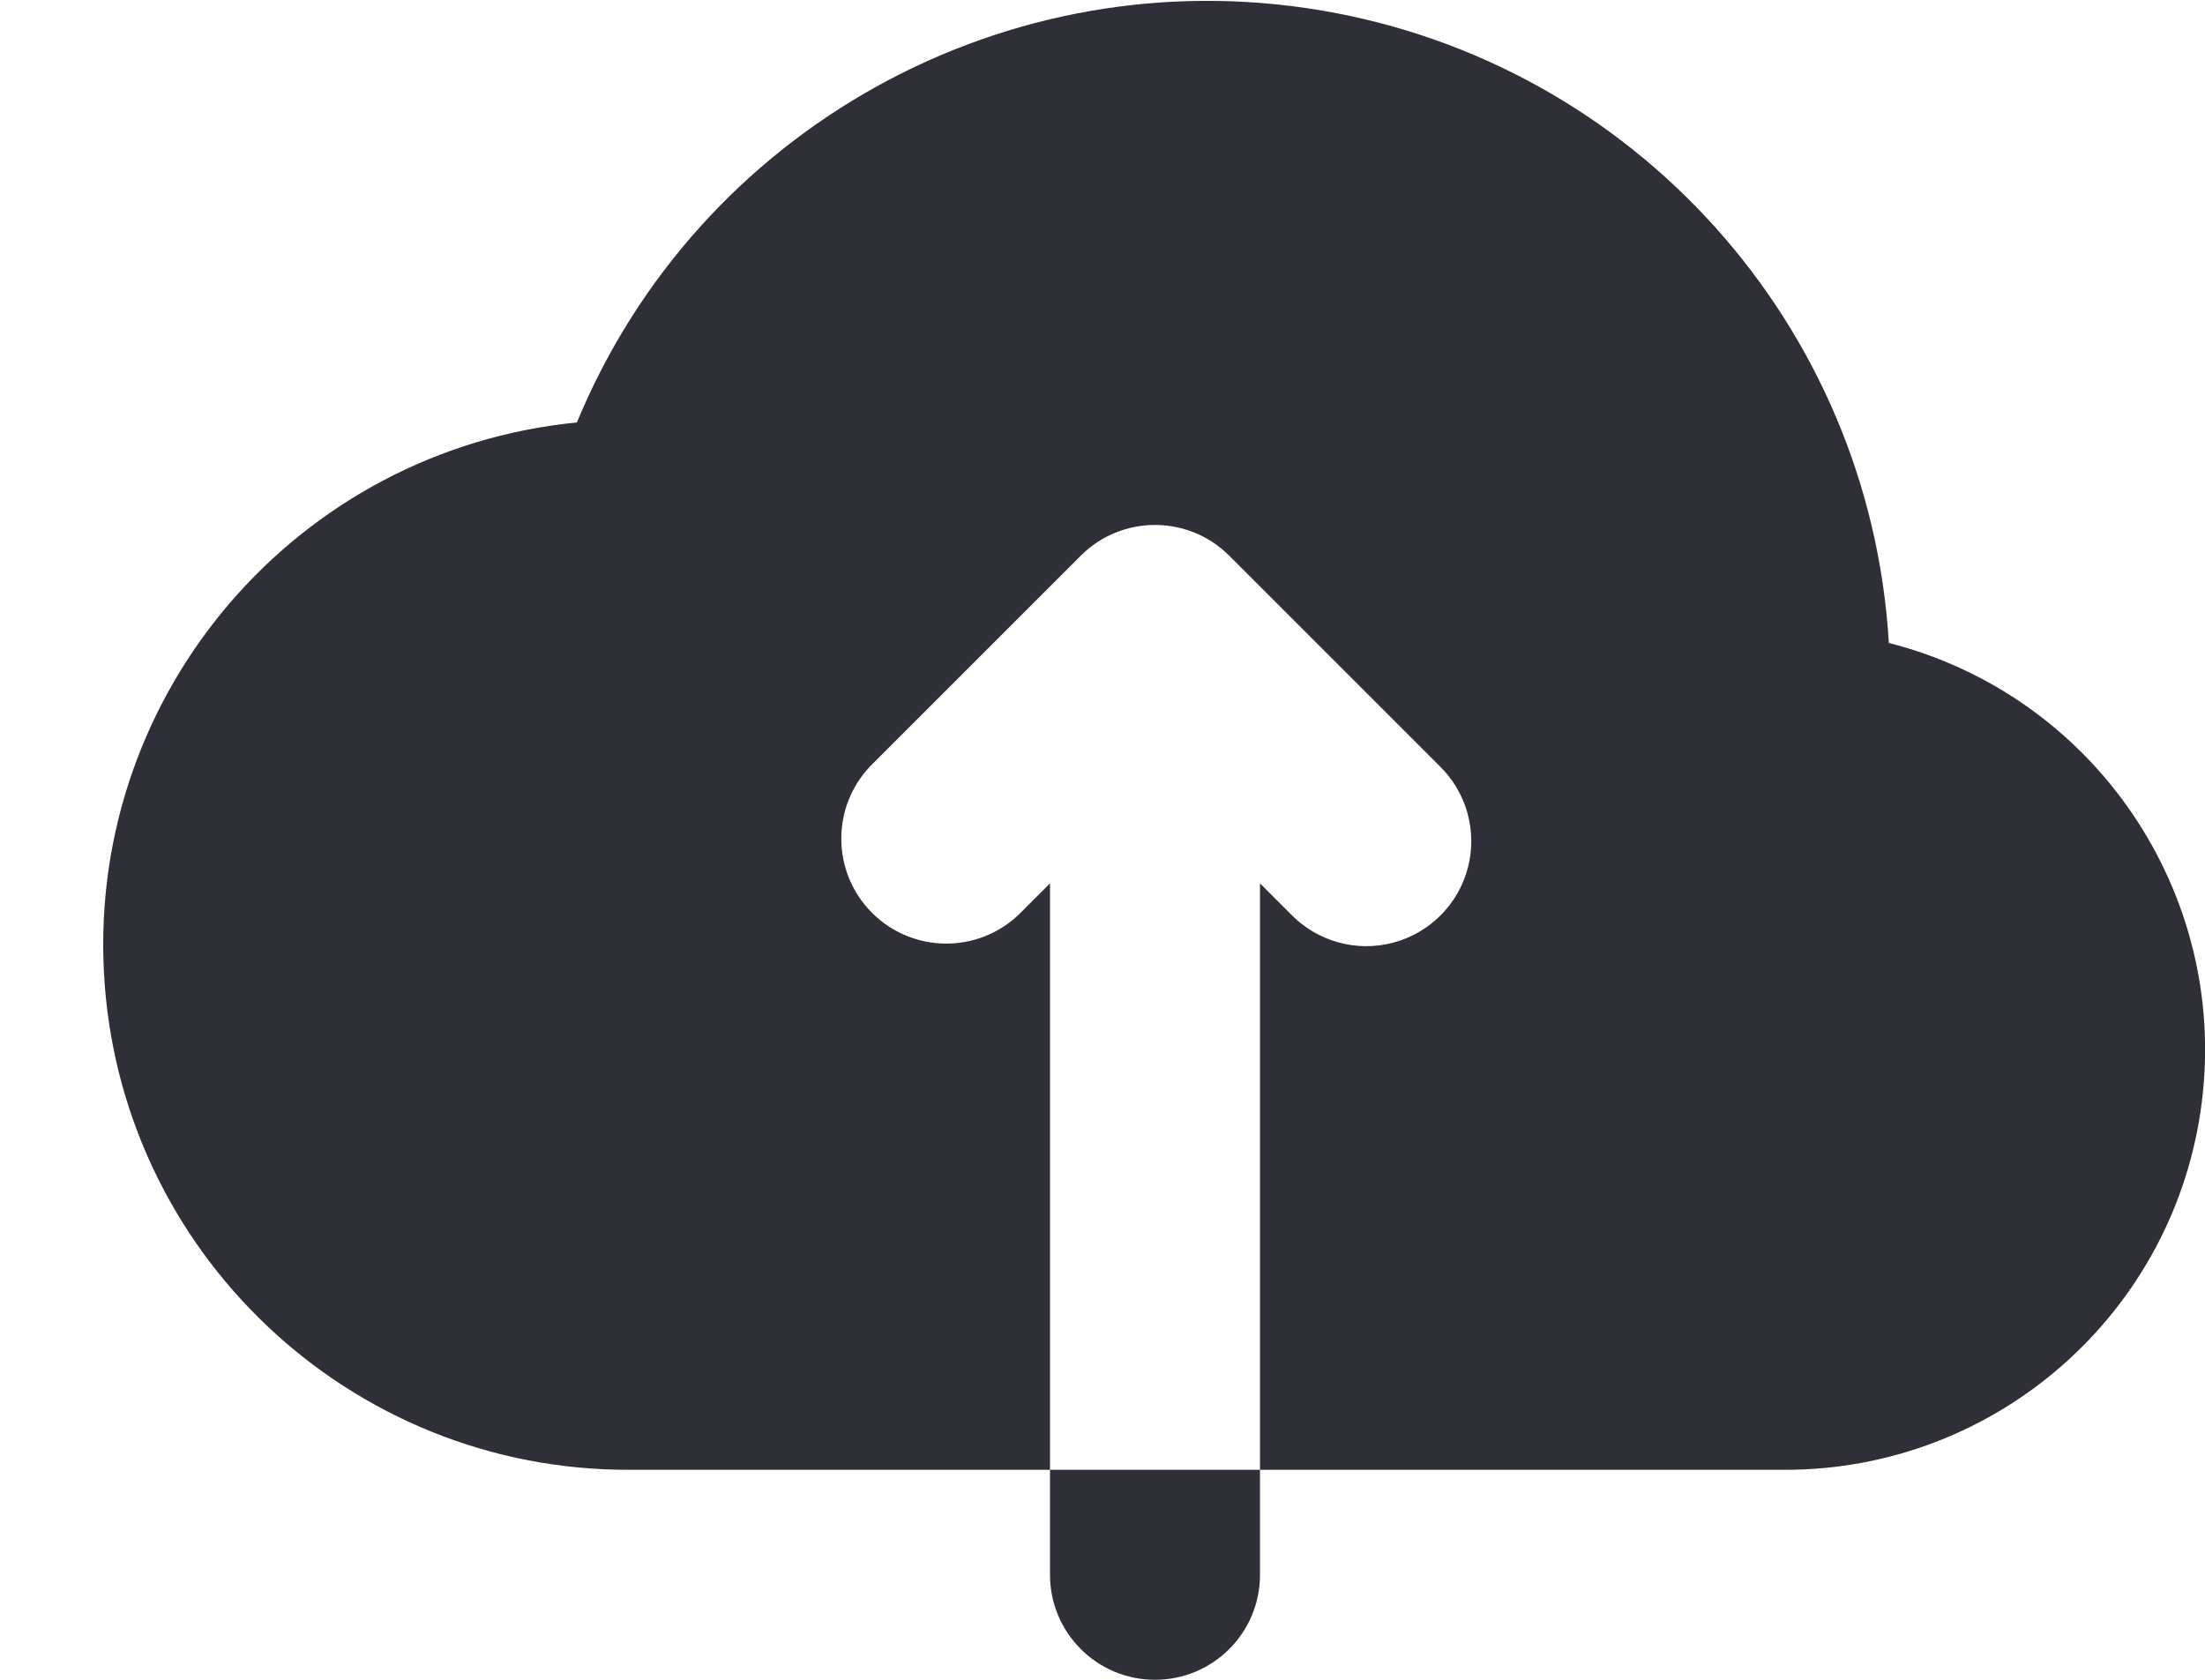
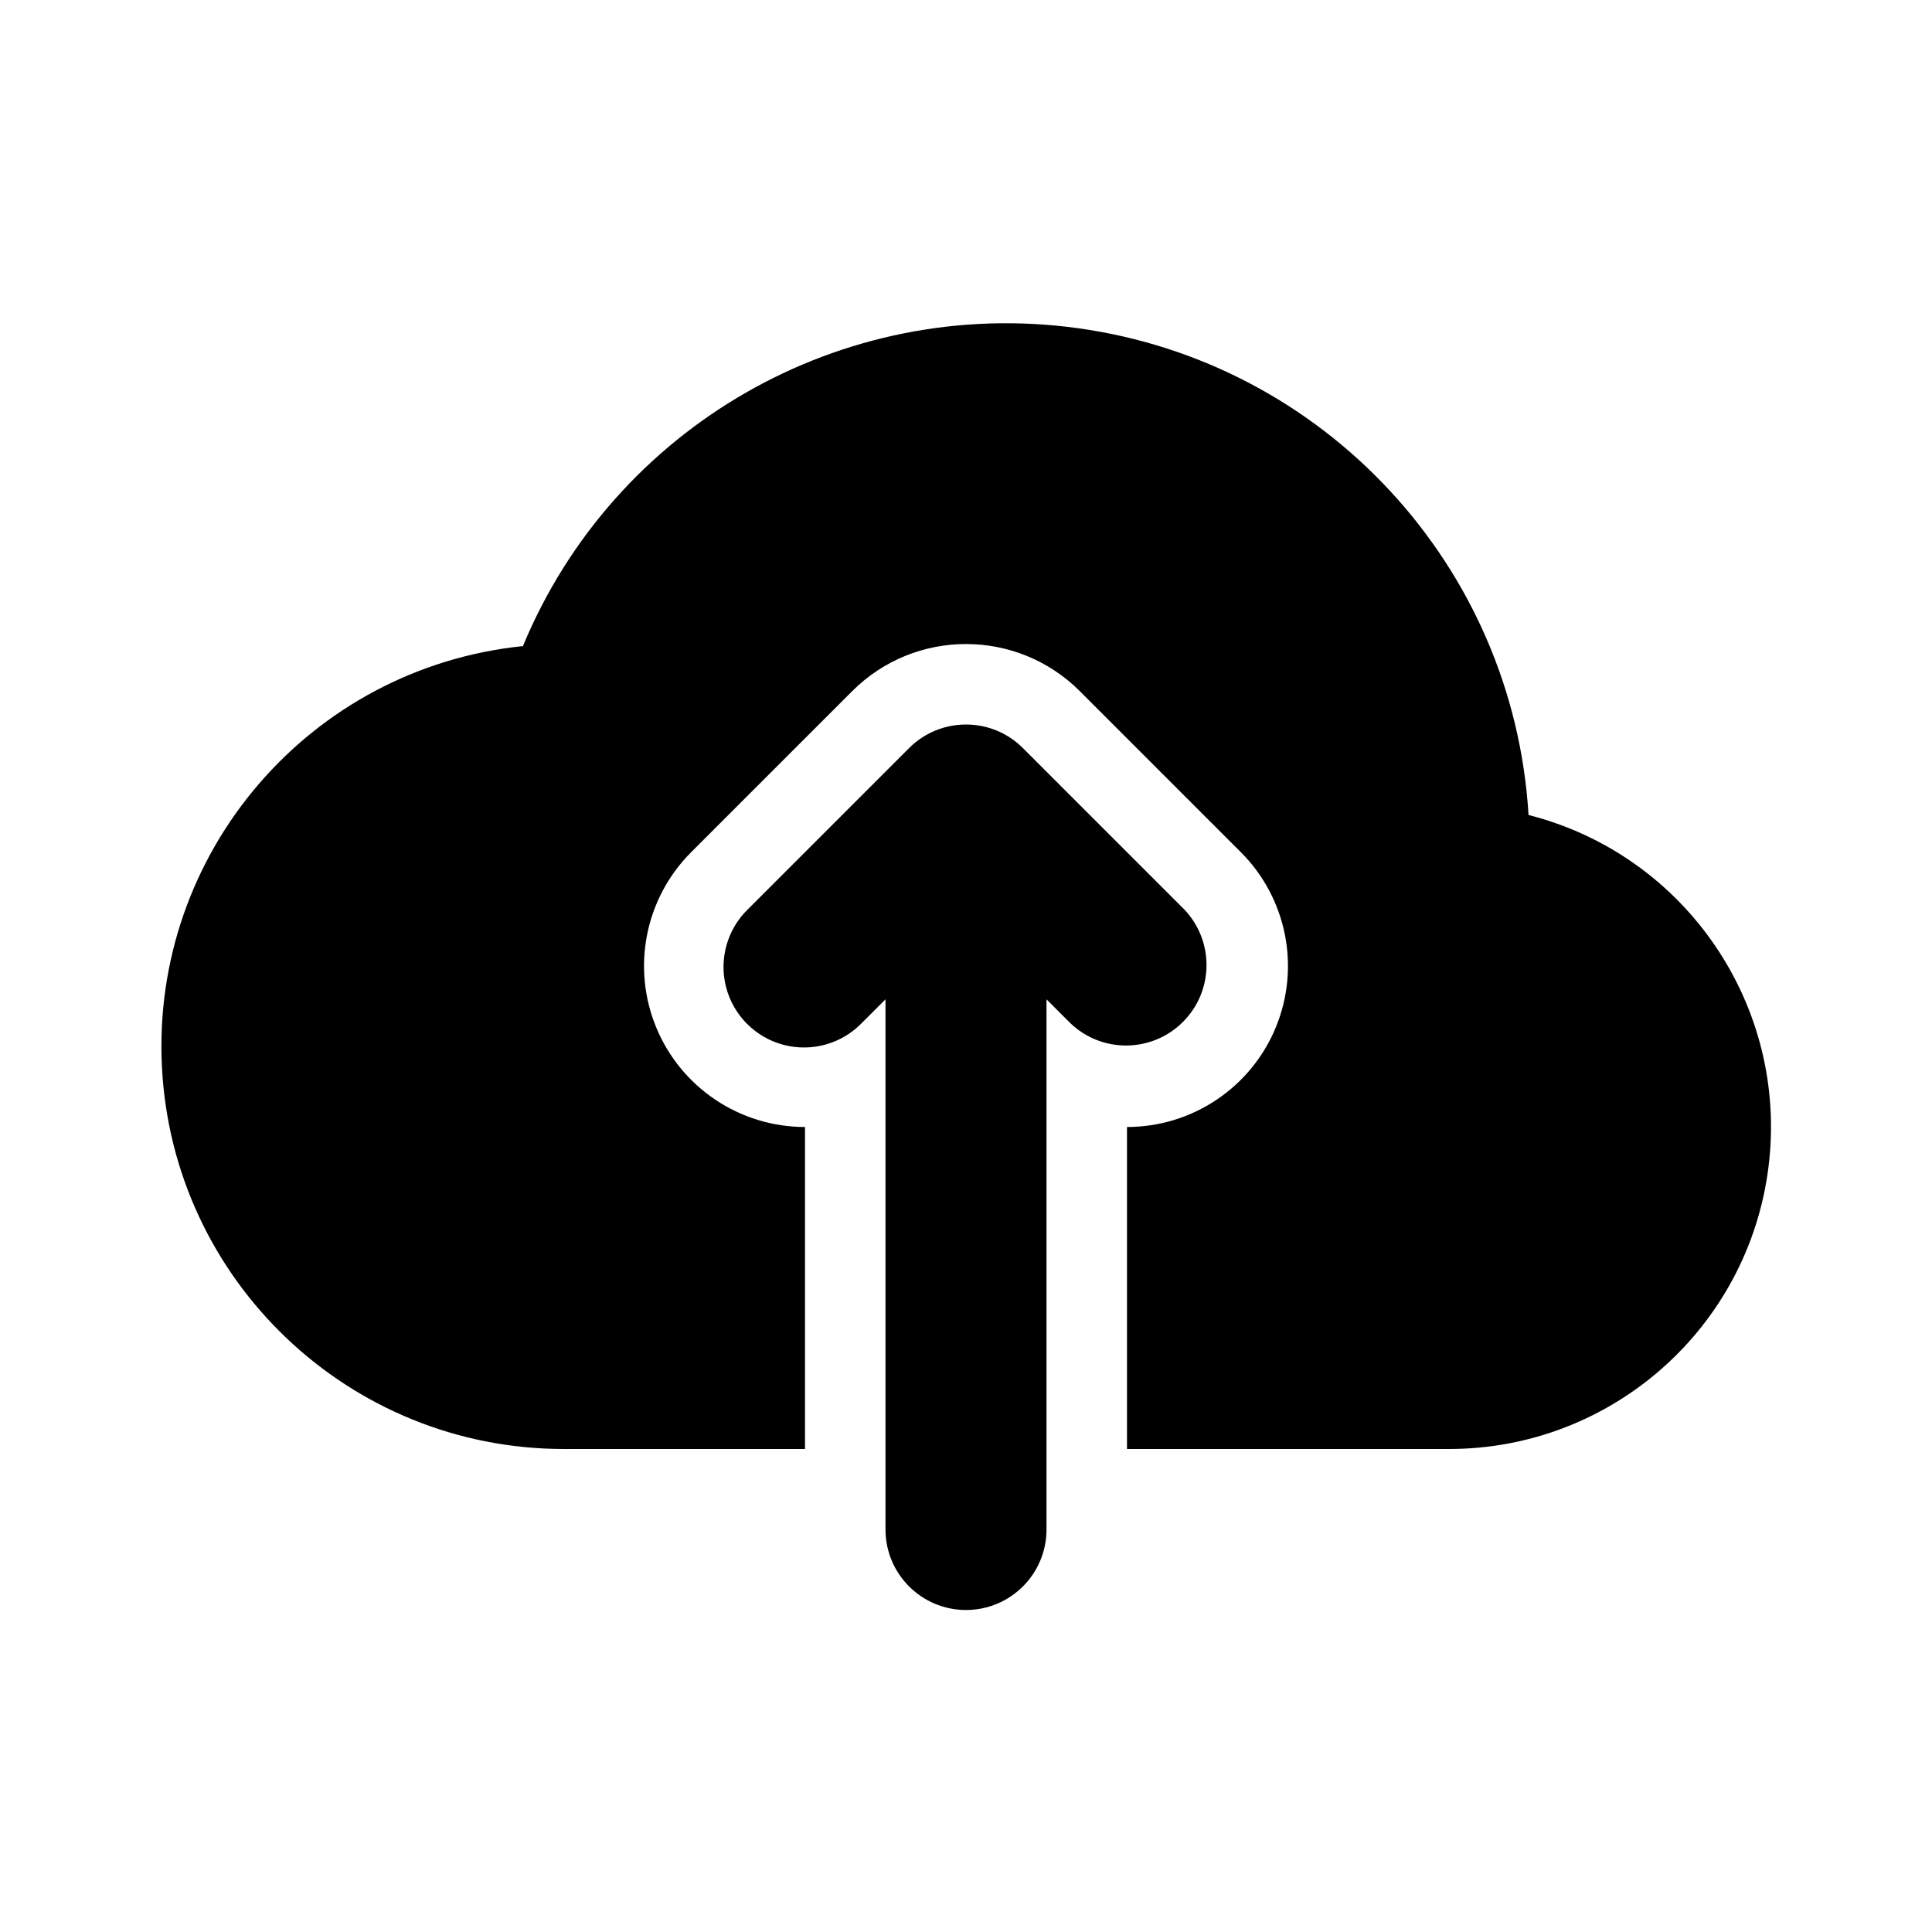
- <svg xmlns="http://www.w3.org/2000/svg" fill="none" viewBox="0 0 21 16">
-   <g fill="#2F2F38">
-     <path d="M11 16a1 1 0 0 1-1-1v-1h2v1a1 1 0 0 1-1 1Z" />
-     <path d="M17.989 6.124a6.5 6.5 0 0 0-12.495-2.1A5 5 0 0 0 6 14h4V8.414l-.293.293a1 1 0 0 1-1.414-1.414l2-2a1 1 0 0 1 1.414 0l2 2a1 1 0 1 1-1.414 1.414L12 8.414V14h5a4 4 0 0 0 .989-7.876Z" />
-   </g>
+ <svg xmlns="http://www.w3.org/2000/svg" width="24" height="24" fill="currentColor" viewBox="0 0 24 24">
+   <path d="M13.383 4.076a6.5 6.5 0 0 0-6.887 3.95A5 5 0 0 0 7 18h3v-4a2 2 0 0 1-1.414-3.414l2-2a2 2 0 0 1 2.828 0l2 2A2 2 0 0 1 14 14v4h4a4 4 0 0 0 .988-7.876 6.5 6.5 0 0 0-5.605-6.048Z" />
+   <path d="M12.707 9.293a1 1 0 0 0-1.414 0l-2 2a1 1 0 1 0 1.414 1.414l.293-.293V19a1 1 0 1 0 2 0v-6.586l.293.293a1 1 0 0 0 1.414-1.414l-2-2Z" />
</svg>
